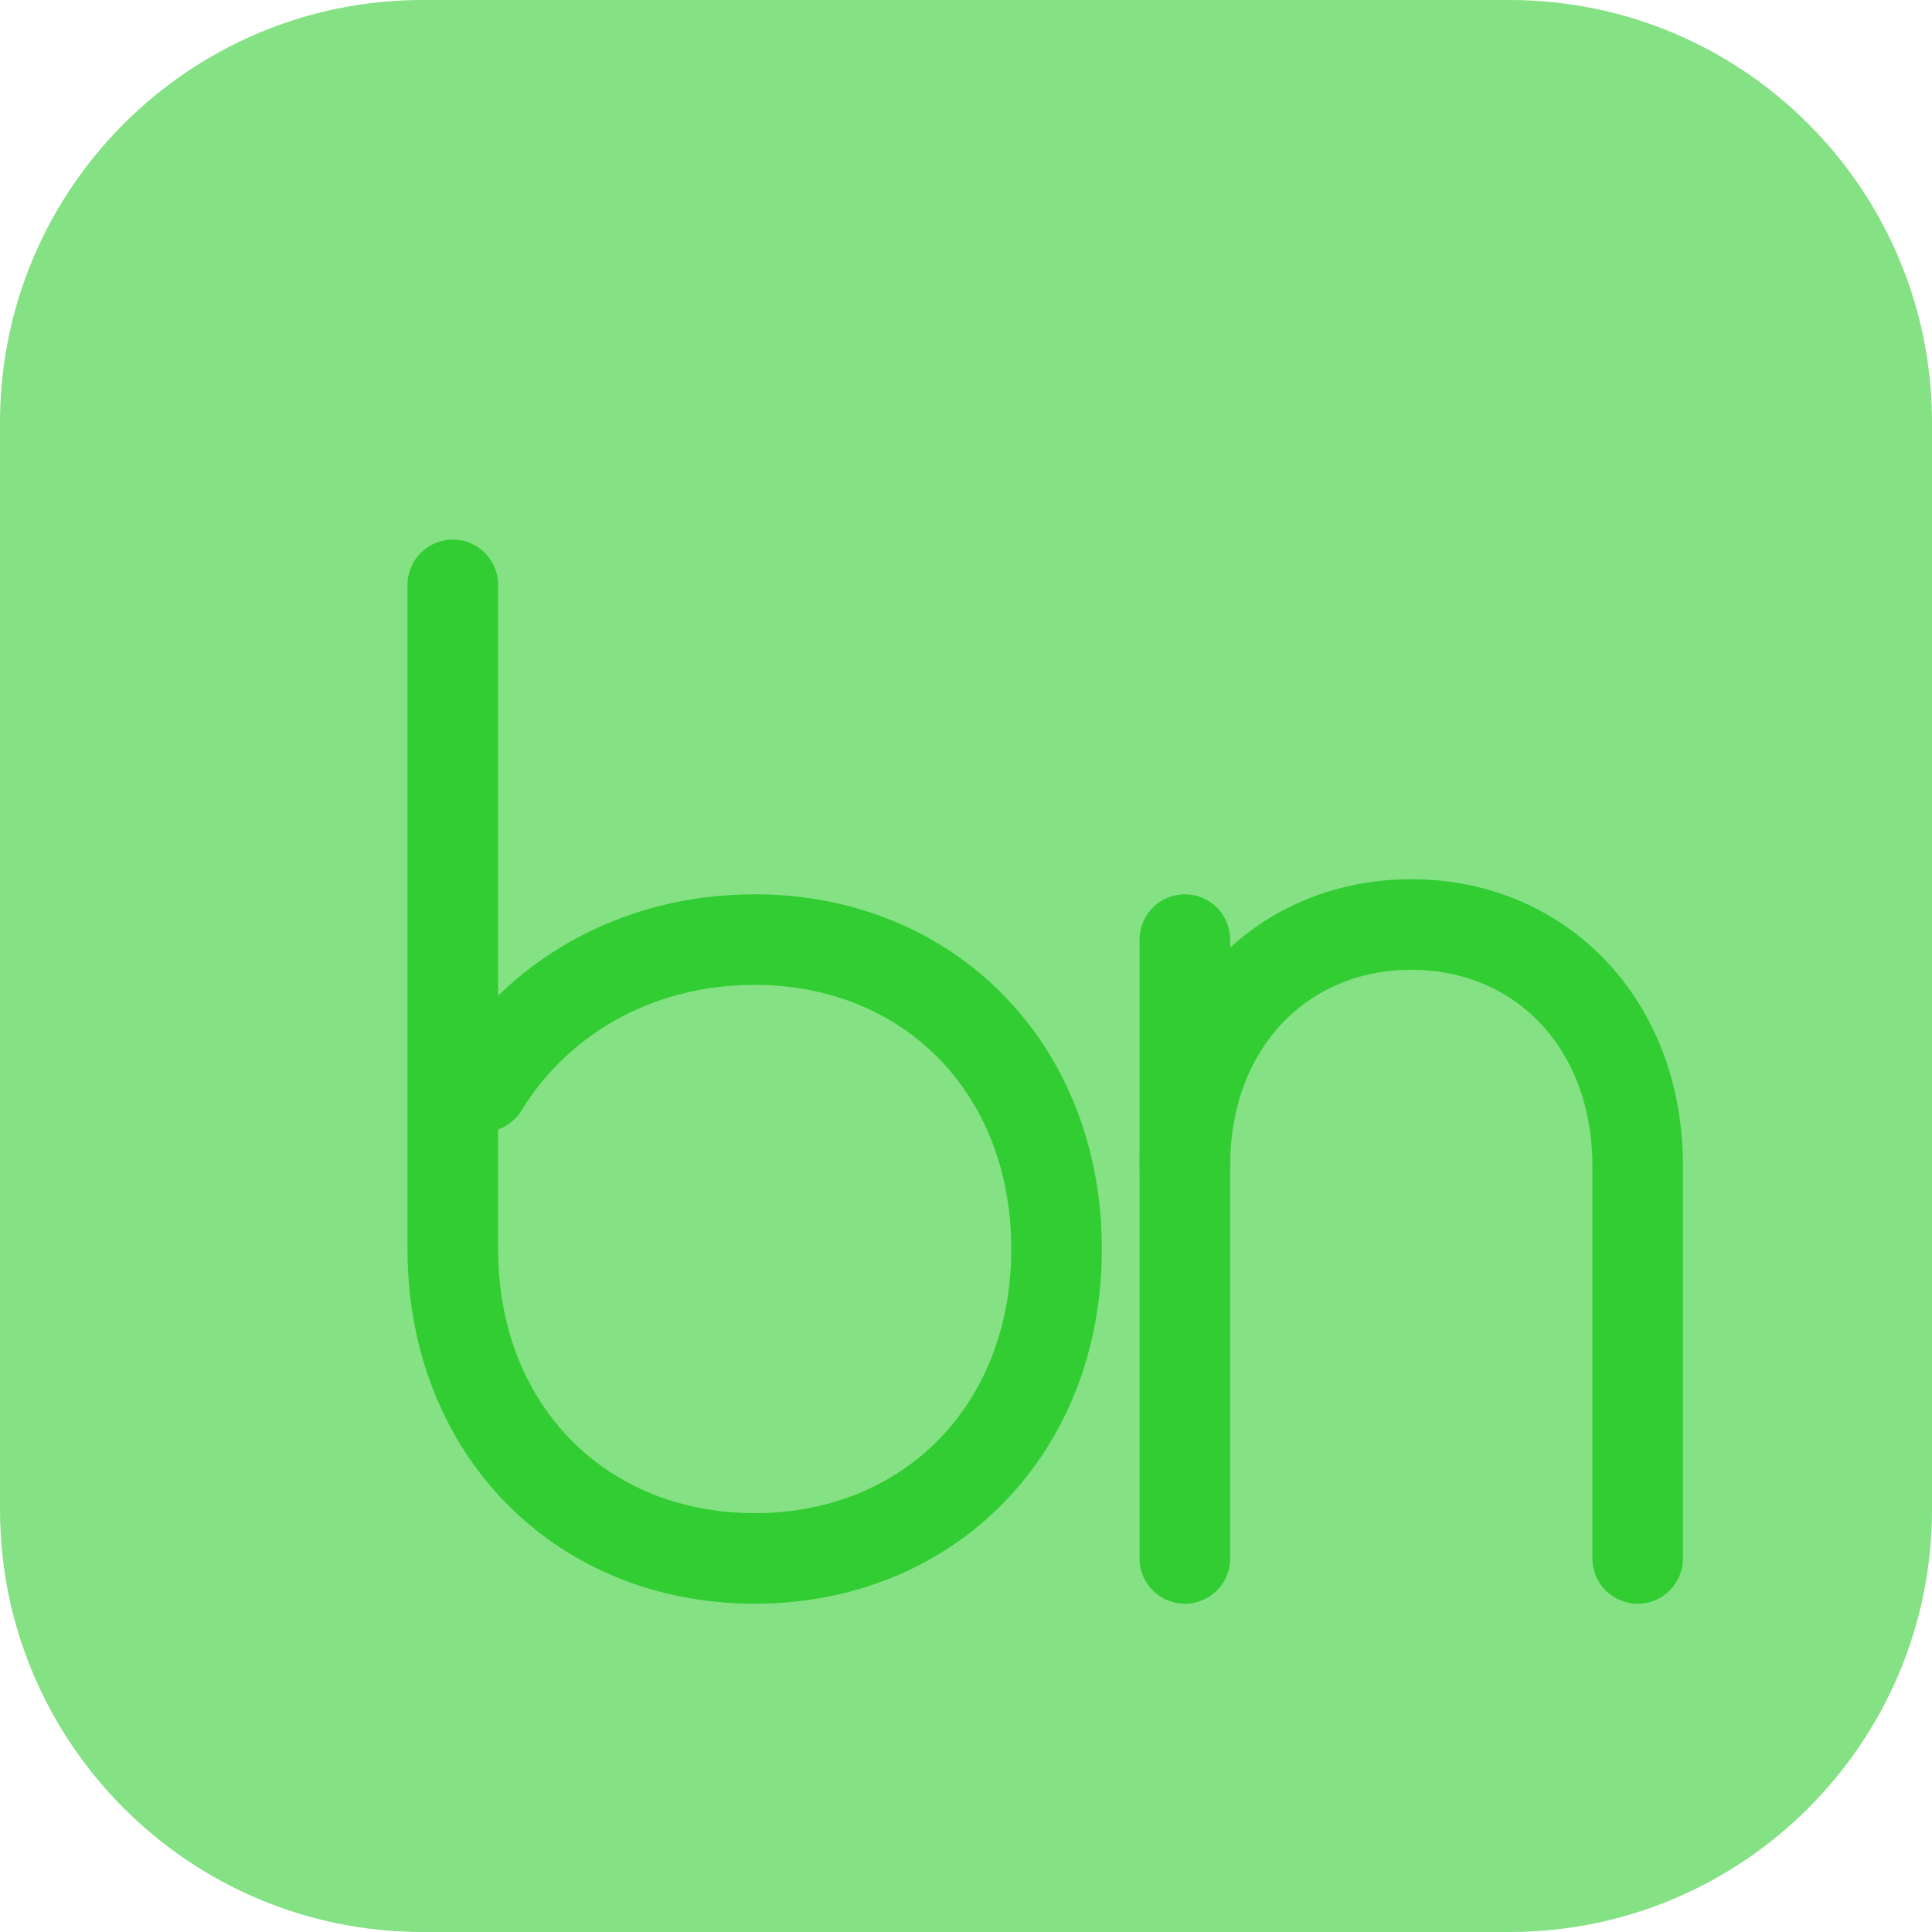
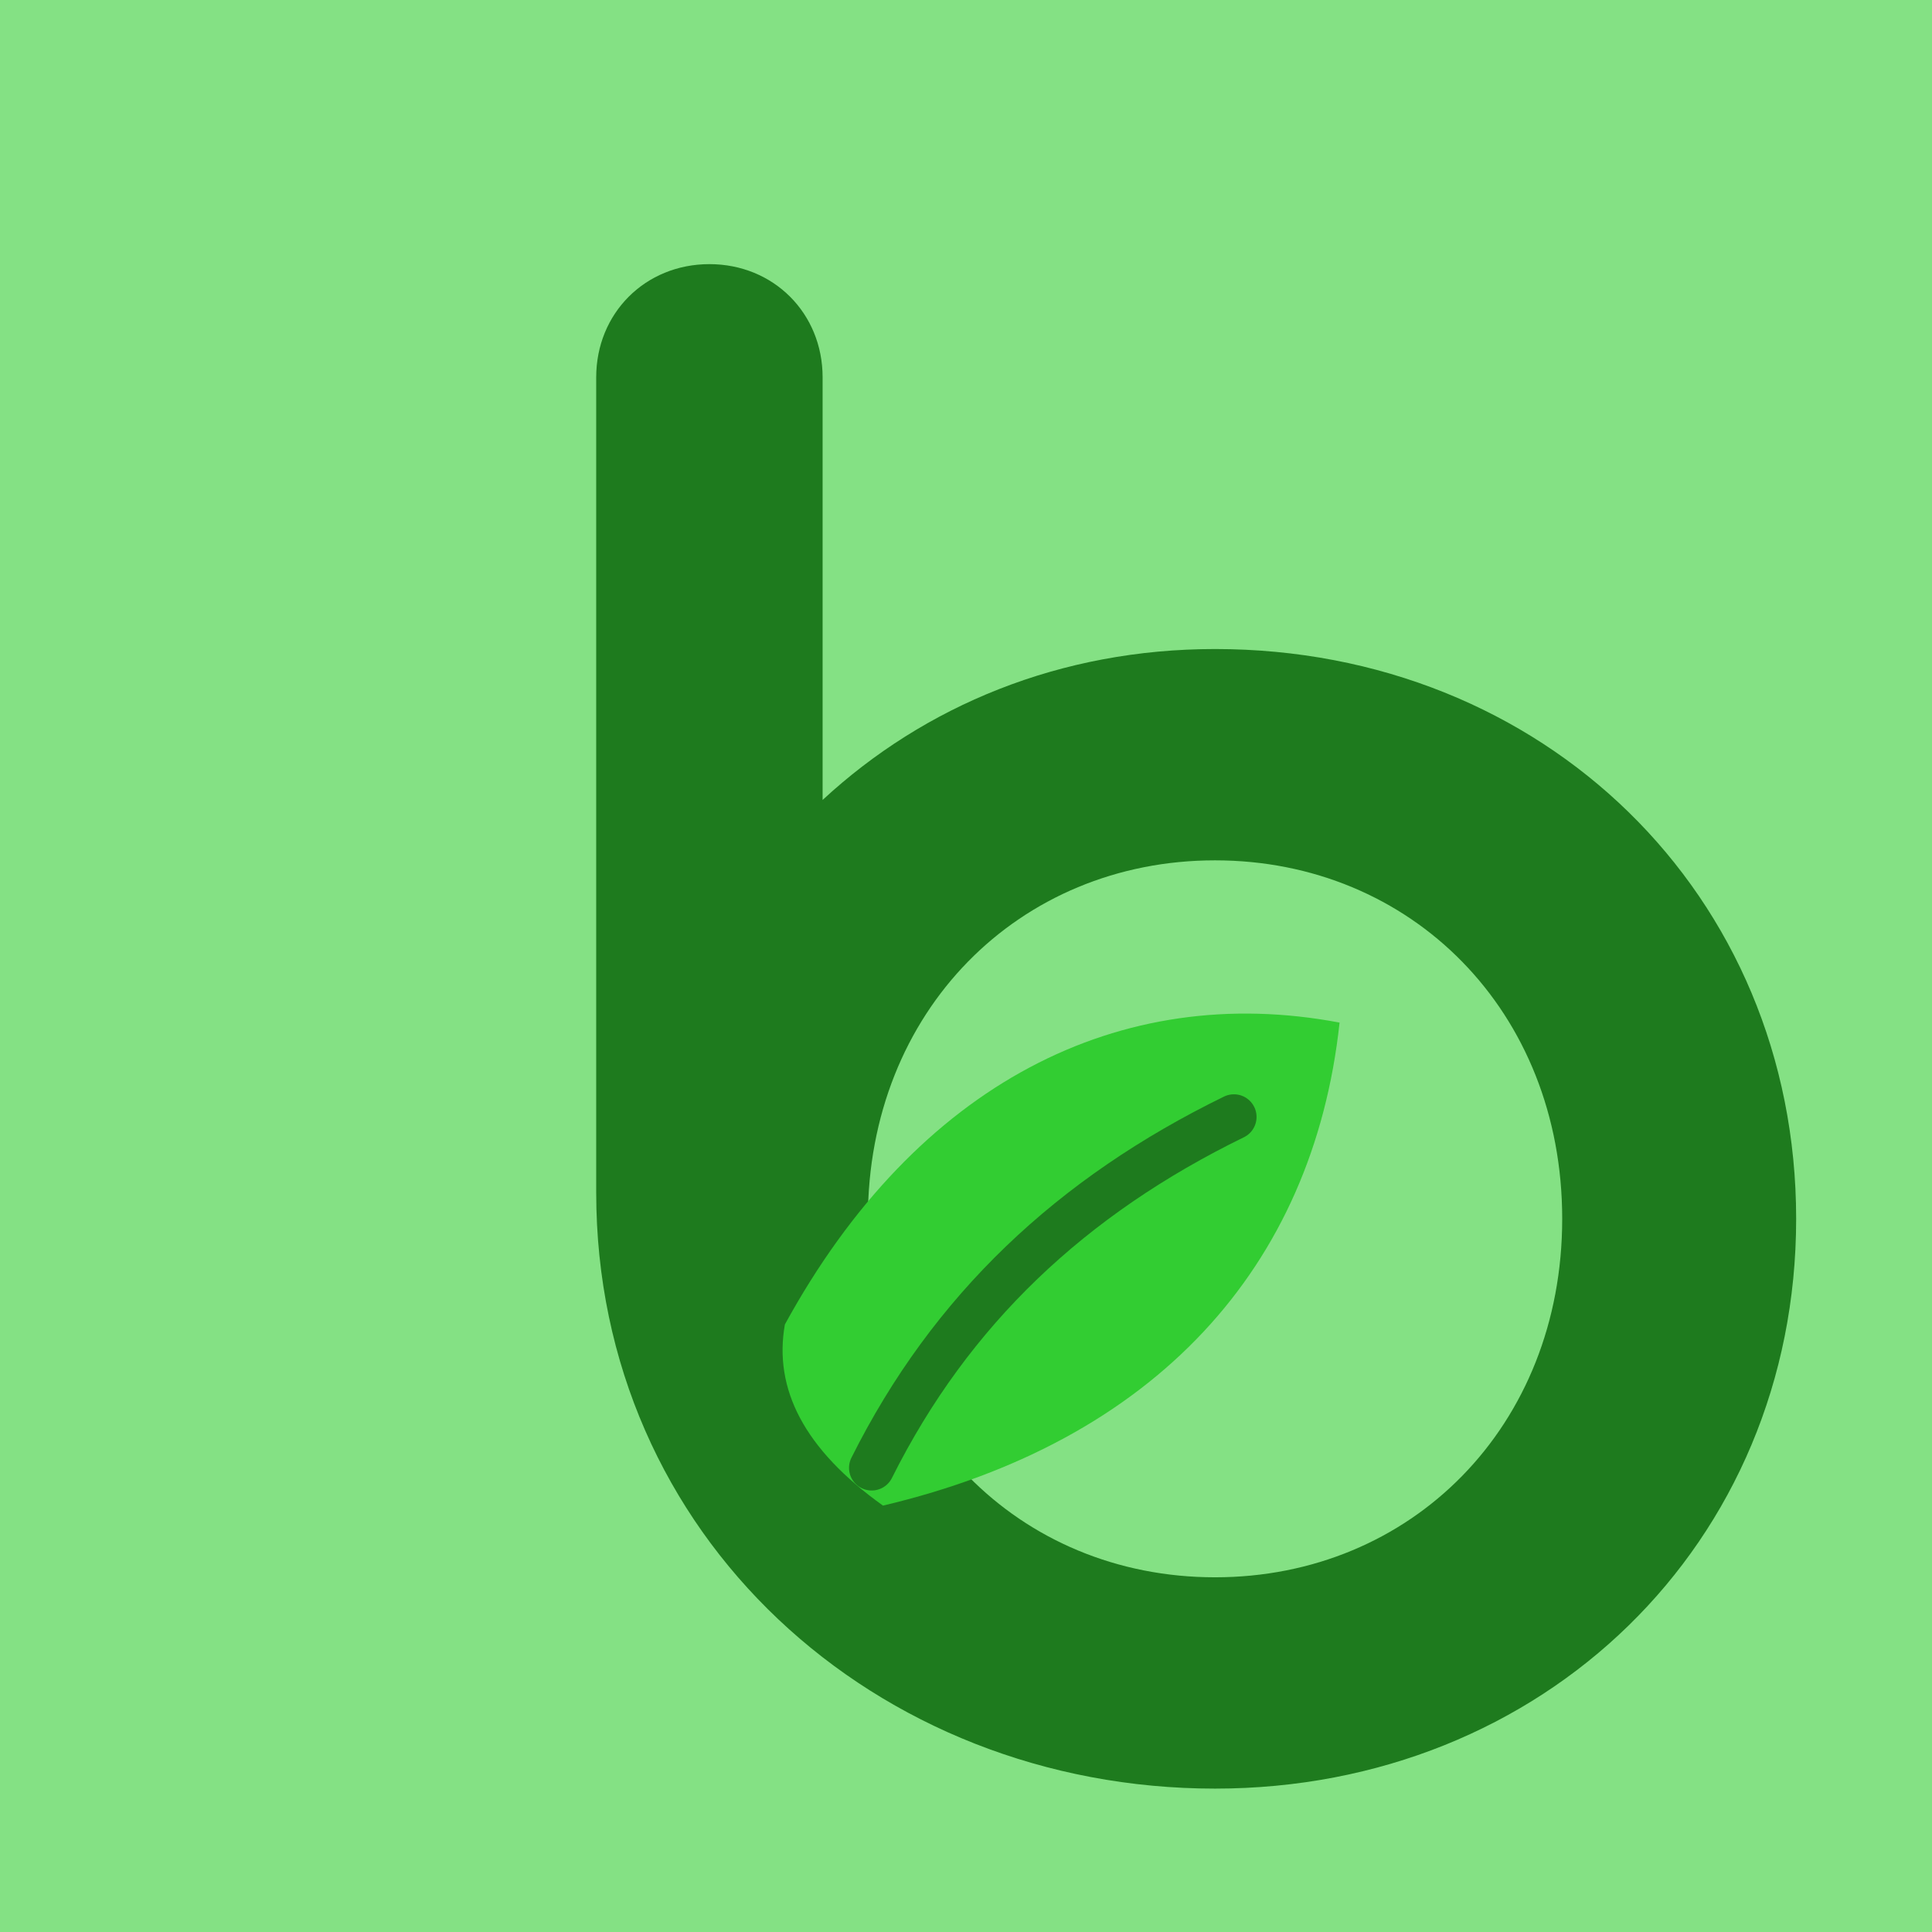
<svg xmlns="http://www.w3.org/2000/svg" viewBox="0 0 512 512" role="img" aria-labelledby="title">
-   <rect width="512" height="512" rx="112" fill="#84E184" />
-   <g fill="none" stroke="#32CD32" stroke-width="24" stroke-linecap="round" stroke-linejoin="round">
-     <path d="M120 155v176c0 48 34 82 80 82s80-34 80-82-34-82-80-82c-32 0-58 16-72 39" />
-     <path d="M314 249v164" />
-     <path d="M314 309c0-38 26-64 60-64s60 26 60 64v104" />
-   </g>
+   <rect width="512" height="512" fill="#84E184" />
+   <path fill="#1E7B1E" d="M158 100c0-17 13-30 30-30s30 13 30 30v112c27-25 63-40 104-40 87 0 154 65 154 151s-67 151-154 151c-90 0-164-67-164-158V100Zm164 128c-52 0-92 40-92 95s40 95 92 95 92-40 92-95-40-95-92-95Z" />
+   <path fill="#32CD32" d="M208 351c35-64 89-91 147-80-7 65-49 111-121 128-21-15-29-31-26-48Z" />
+   <path fill="none" stroke="#1E7B1E" stroke-width="12" stroke-linecap="round" d="M231 389c21-42 53-72 96-93" />
</svg>
